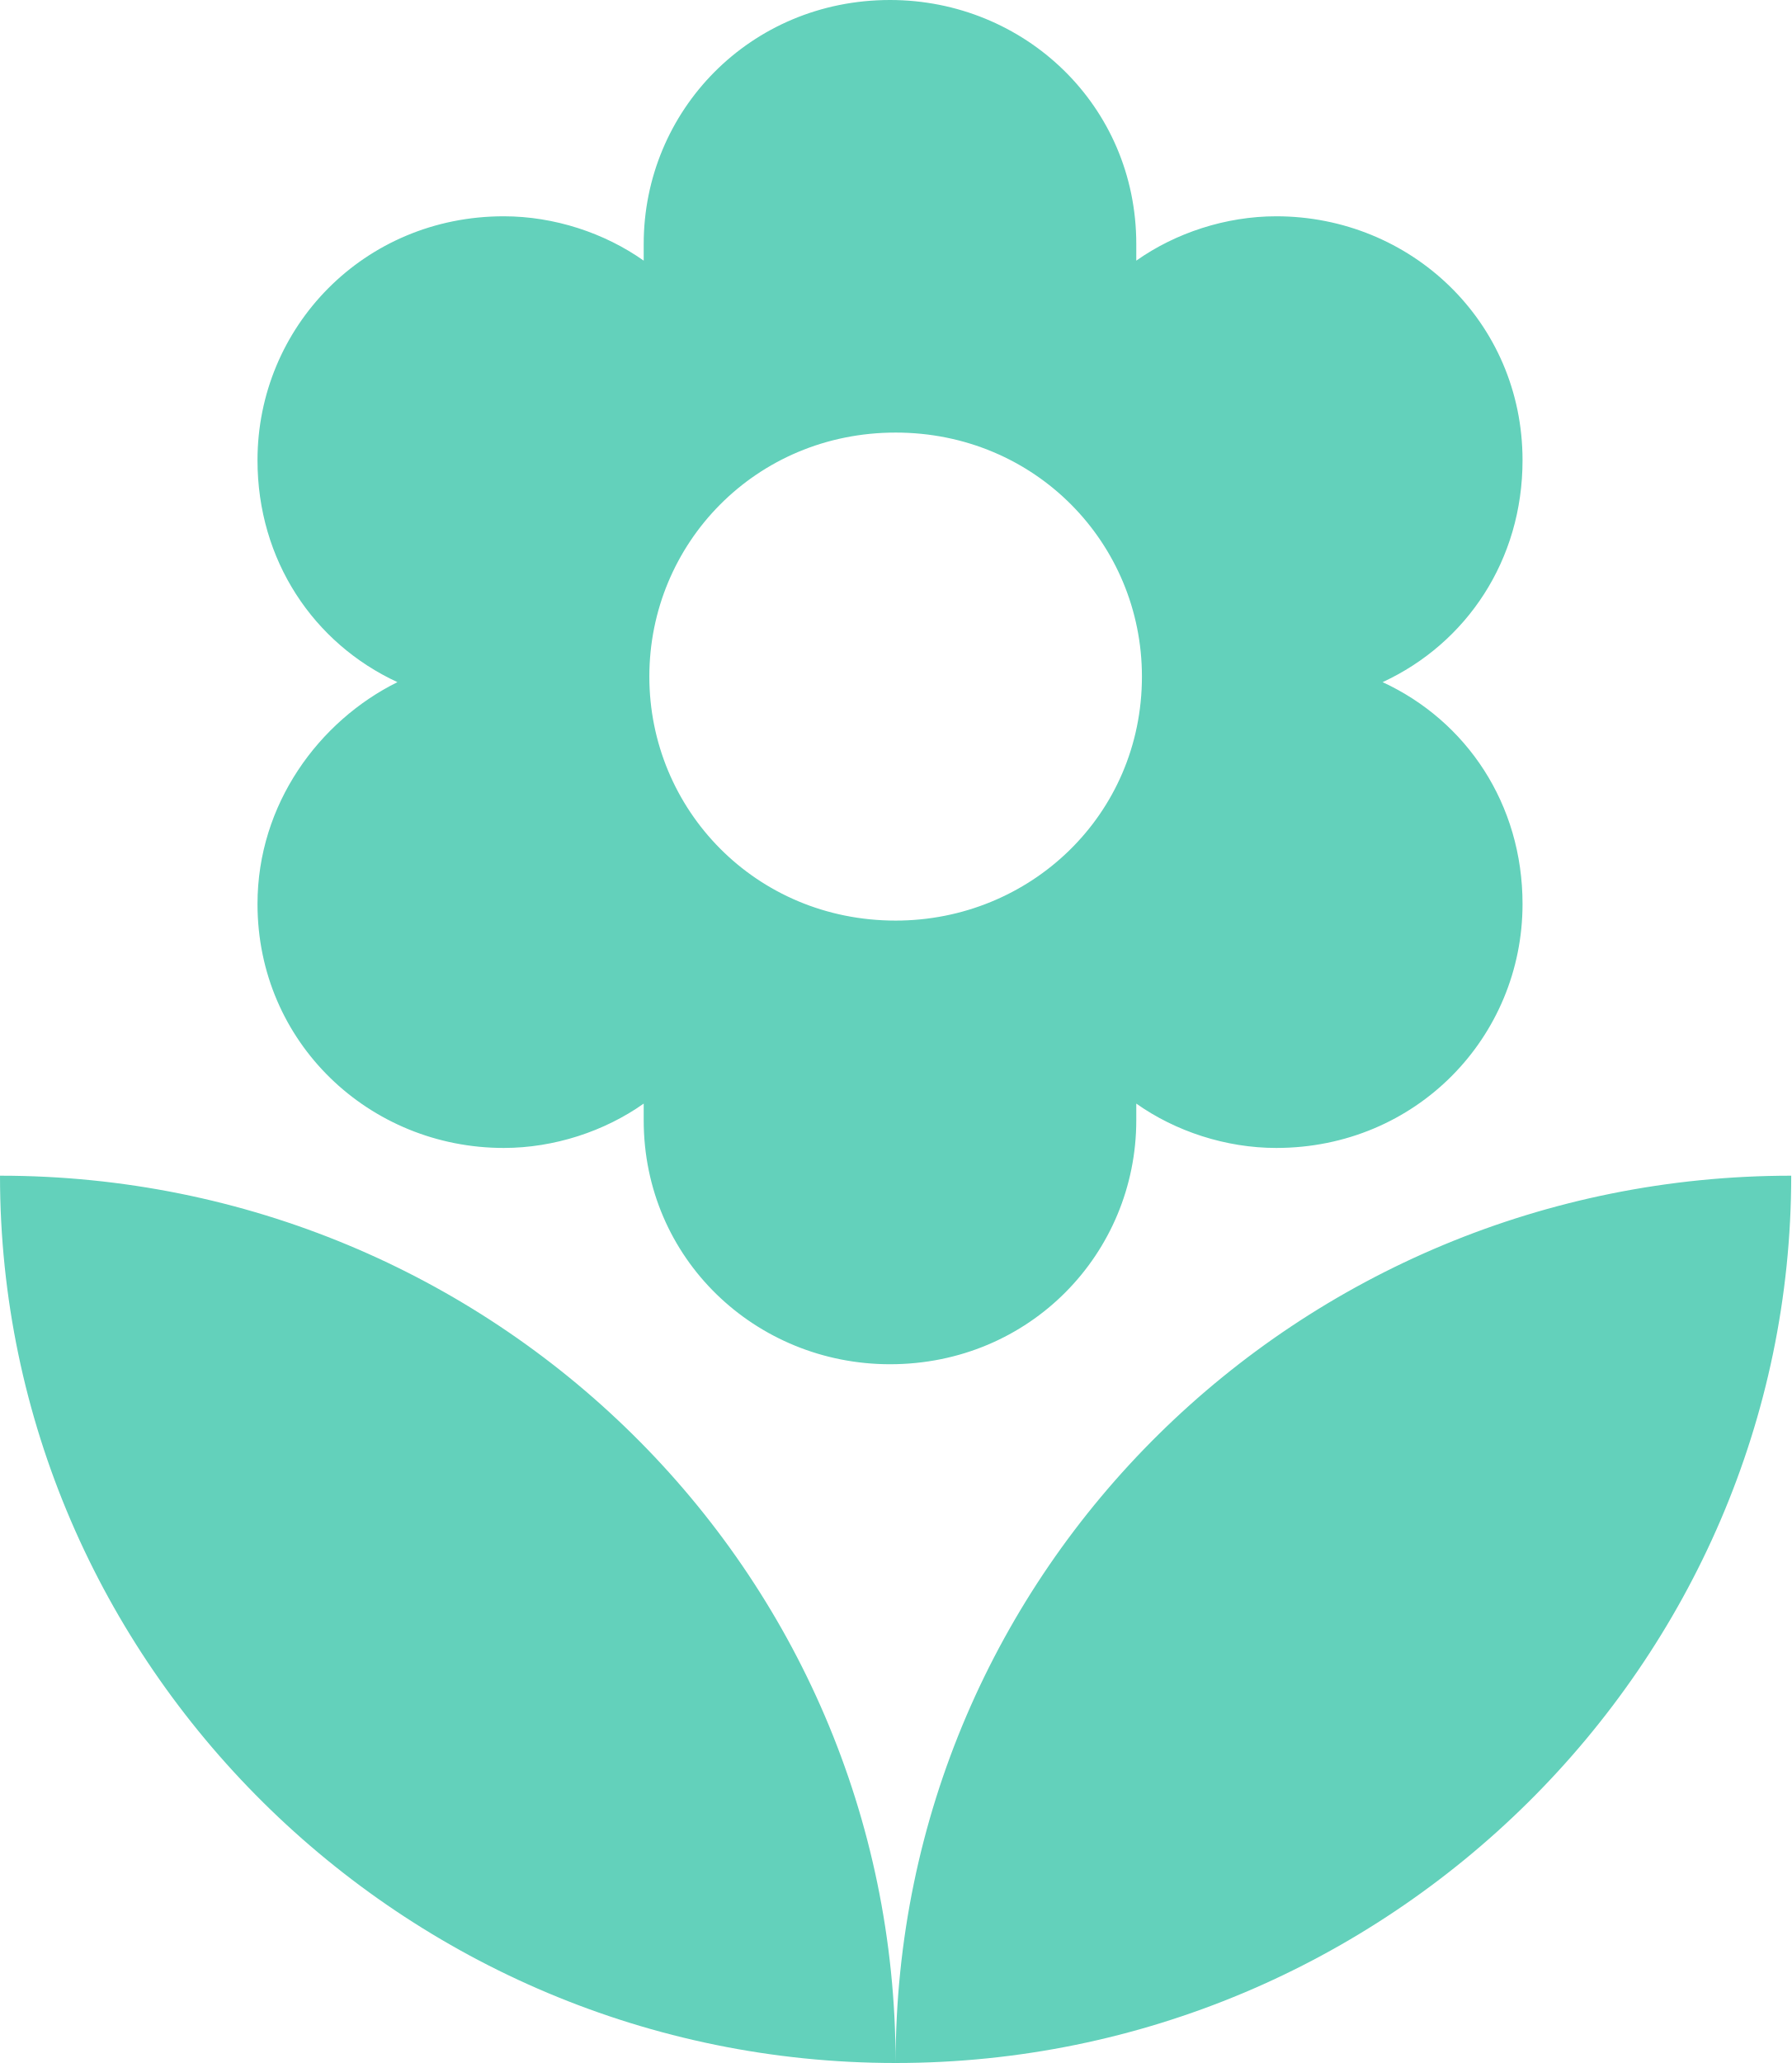
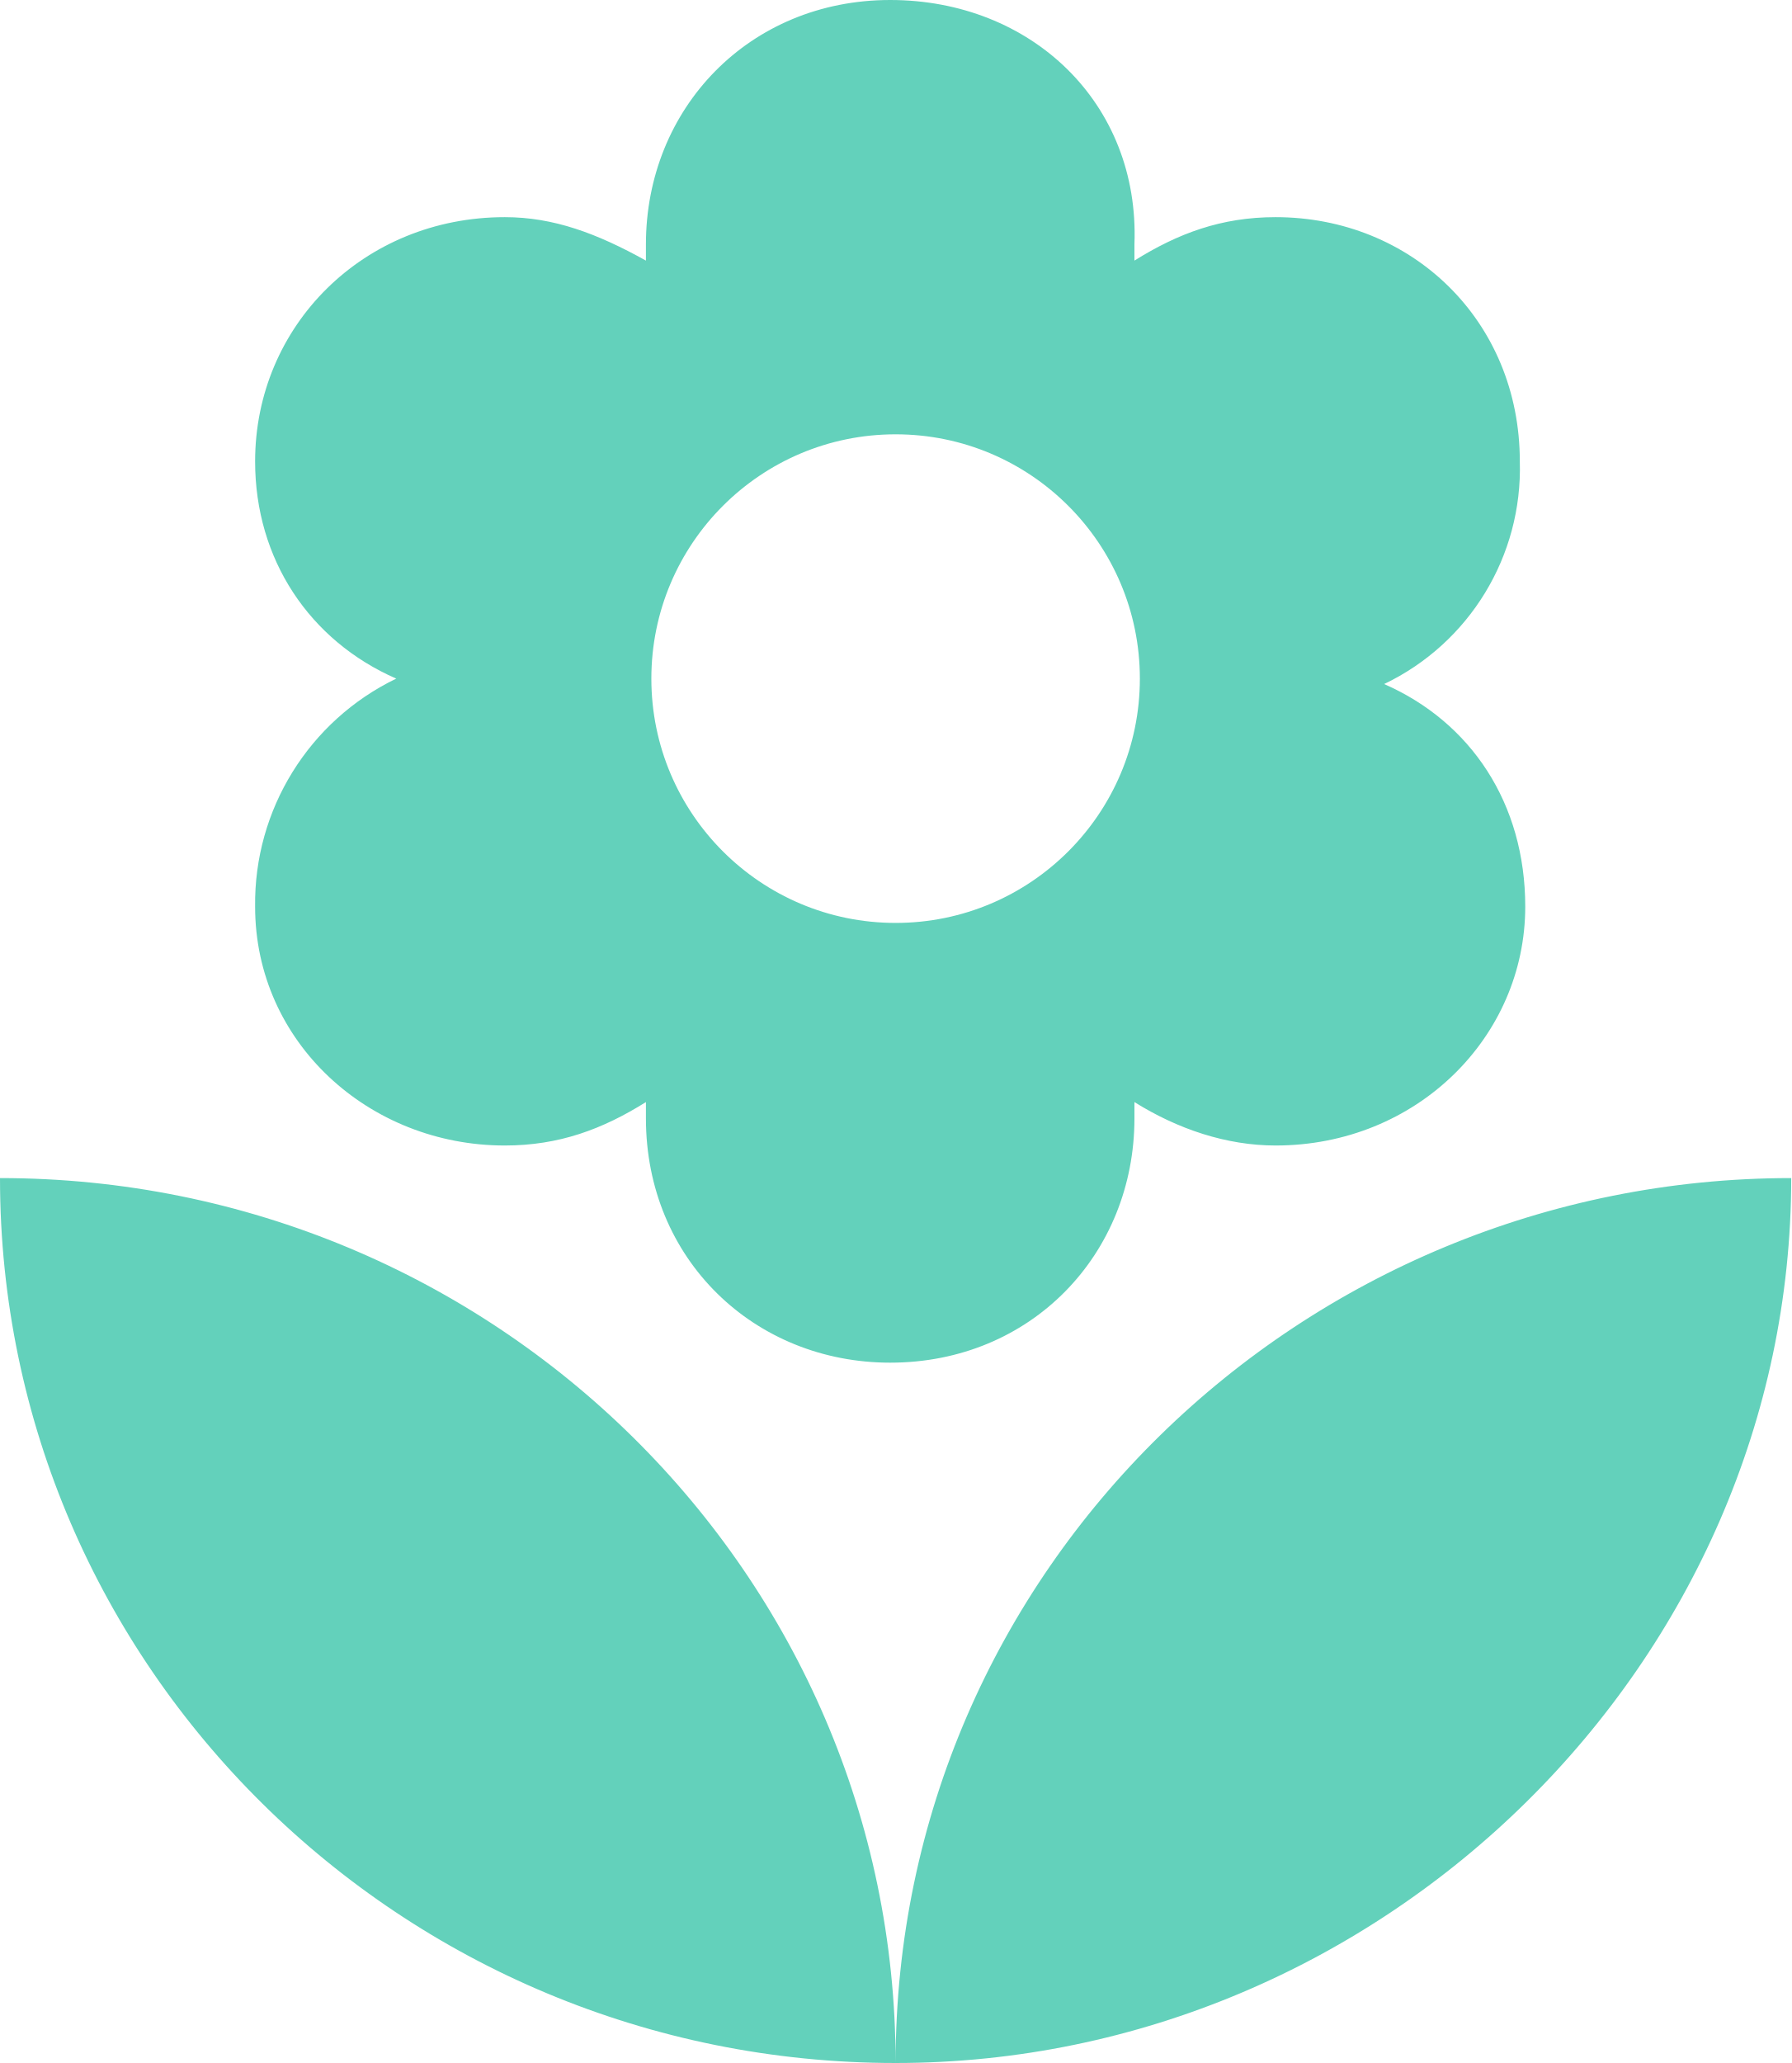
- <svg xmlns="http://www.w3.org/2000/svg" width="33" height="38" viewBox="0 0 33 38" fill="none">
-   <path d="M16.5 38C25.575 38 33 30.645 33 21.656C23.925 21.656 16.5 28.909 16.5 38ZM4.744 16.651C4.744 19.204 6.806 21.145 9.281 21.145C10.209 21.145 11.137 20.839 11.859 20.328V20.634C11.859 23.188 13.922 25.129 16.397 25.129C18.975 25.129 20.934 23.086 20.934 20.634V20.328C21.656 20.839 22.584 21.145 23.512 21.145C26.091 21.145 28.05 19.102 28.05 16.651C28.05 14.812 27.019 13.28 25.472 12.565C27.019 11.85 28.05 10.317 28.05 8.478C28.05 5.925 25.988 3.984 23.512 3.984C22.584 3.984 21.656 4.29 20.934 4.801V4.495C20.934 1.941 18.872 0 16.397 0C13.819 0 11.859 2.043 11.859 4.495V4.801C11.137 4.29 10.209 3.984 9.281 3.984C6.703 3.984 4.744 6.027 4.744 8.478C4.744 10.317 5.775 11.85 7.322 12.565C5.878 13.28 4.744 14.812 4.744 16.651ZM16.5 7.968C19.078 7.968 21.038 10.011 21.038 12.462C21.038 15.016 18.975 16.957 16.5 16.957C13.922 16.957 11.963 14.914 11.963 12.462C11.963 10.011 13.922 7.968 16.5 7.968ZM0 21.656C0 30.645 7.425 38 16.5 38C16.5 28.909 9.075 21.656 0 21.656Z" fill="#63D1BB" />
+ <svg xmlns="http://www.w3.org/2000/svg" width="33" height="38" fill="none">
+   <path d="M16.5 38c9 0 16.5-7.4 16.5-16.3-9 0-16.5 7.2-16.5 16.3ZM4.7 16.7c0 2.5 2.1 4.4 4.6 4.4 1 0 1.8-.3 2.6-.8v.3c0 2.6 2 4.5 4.5 4.5 2.6 0 4.5-2 4.5-4.5v-.3c.8.5 1.7.8 2.6.8 2.6 0 4.6-2 4.6-4.4 0-1.9-1-3.4-2.6-4.1A4.4 4.4 0 0 0 28 8.5C28 5.9 26 4 23.5 4c-1 0-1.8.3-2.6.8v-.3C21 1.9 19 0 16.4 0c-2.6 0-4.5 2-4.5 4.5v.3C11 4.3 10.2 4 9.3 4 6.7 4 4.7 6 4.7 8.5c0 1.8 1 3.3 2.6 4a4.6 4.6 0 0 0-2.6 4.2ZM16.5 8a4.5 4.5 0 1 1 0 9 4.5 4.5 0 1 1 0-9ZM0 21.7C0 30.7 7.4 38 16.5 38c0-9-7.4-16.3-16.5-16.3Z" fill="#63D1BB" />
</svg>
